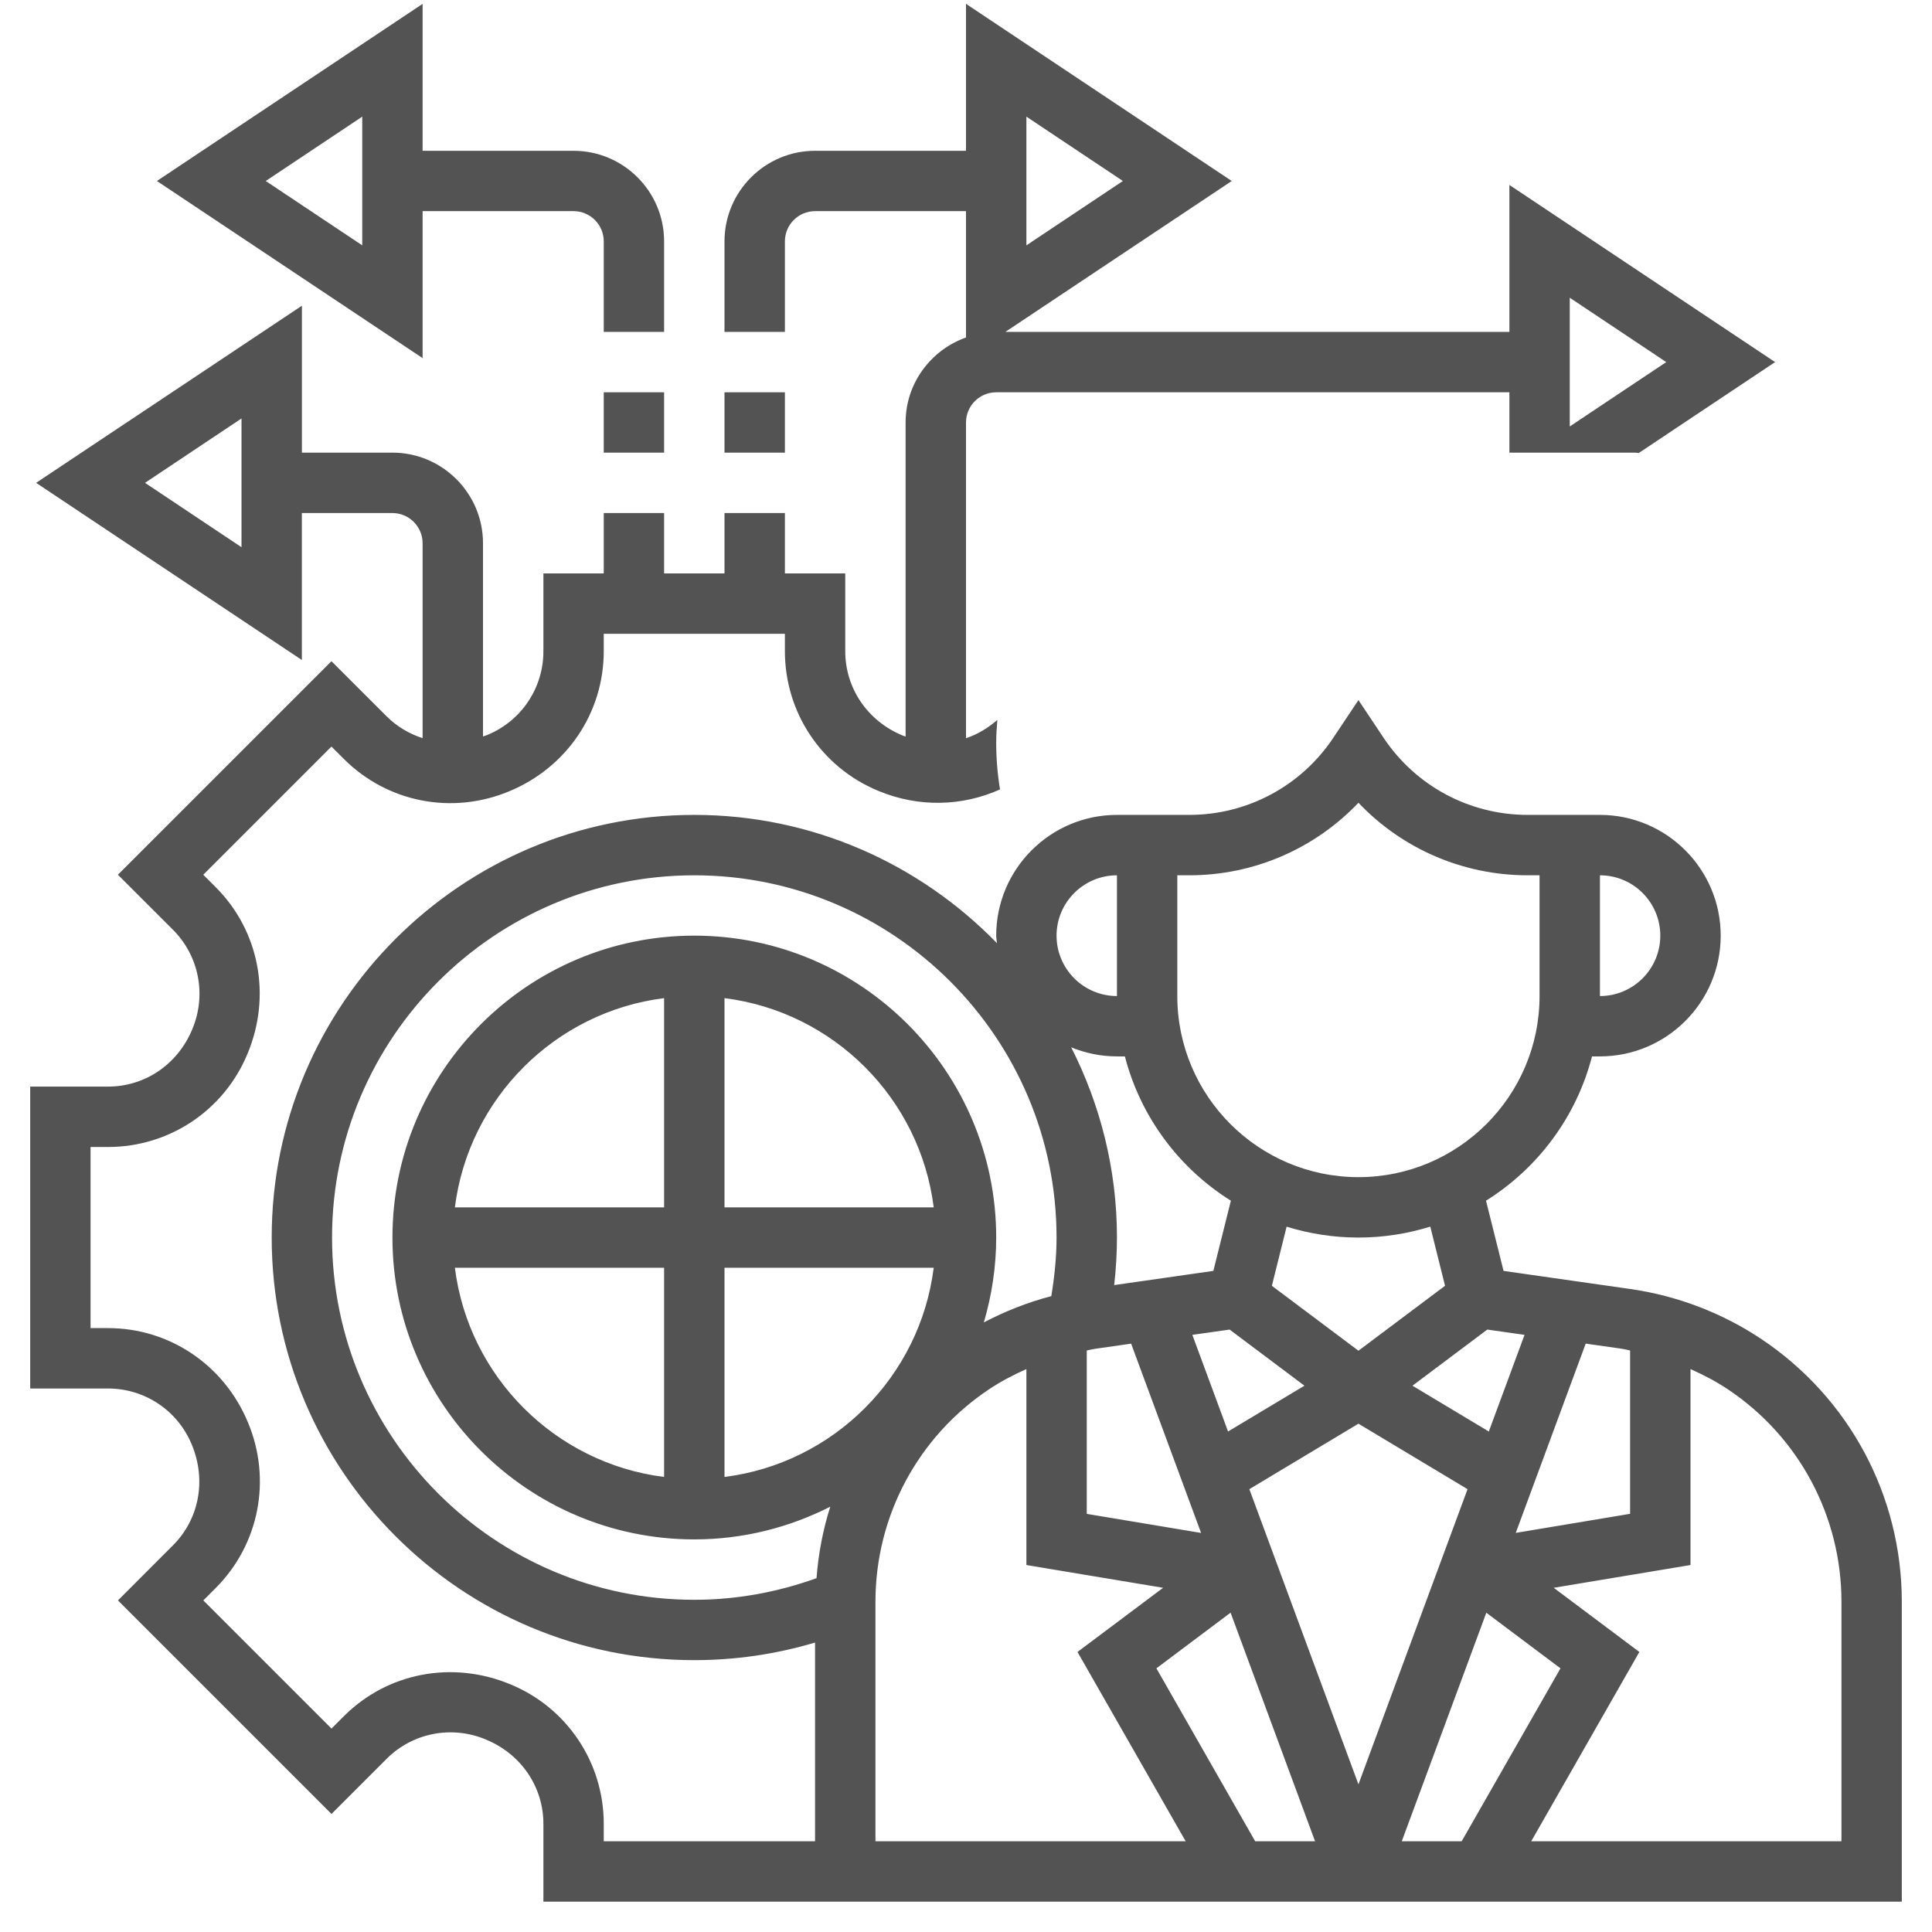
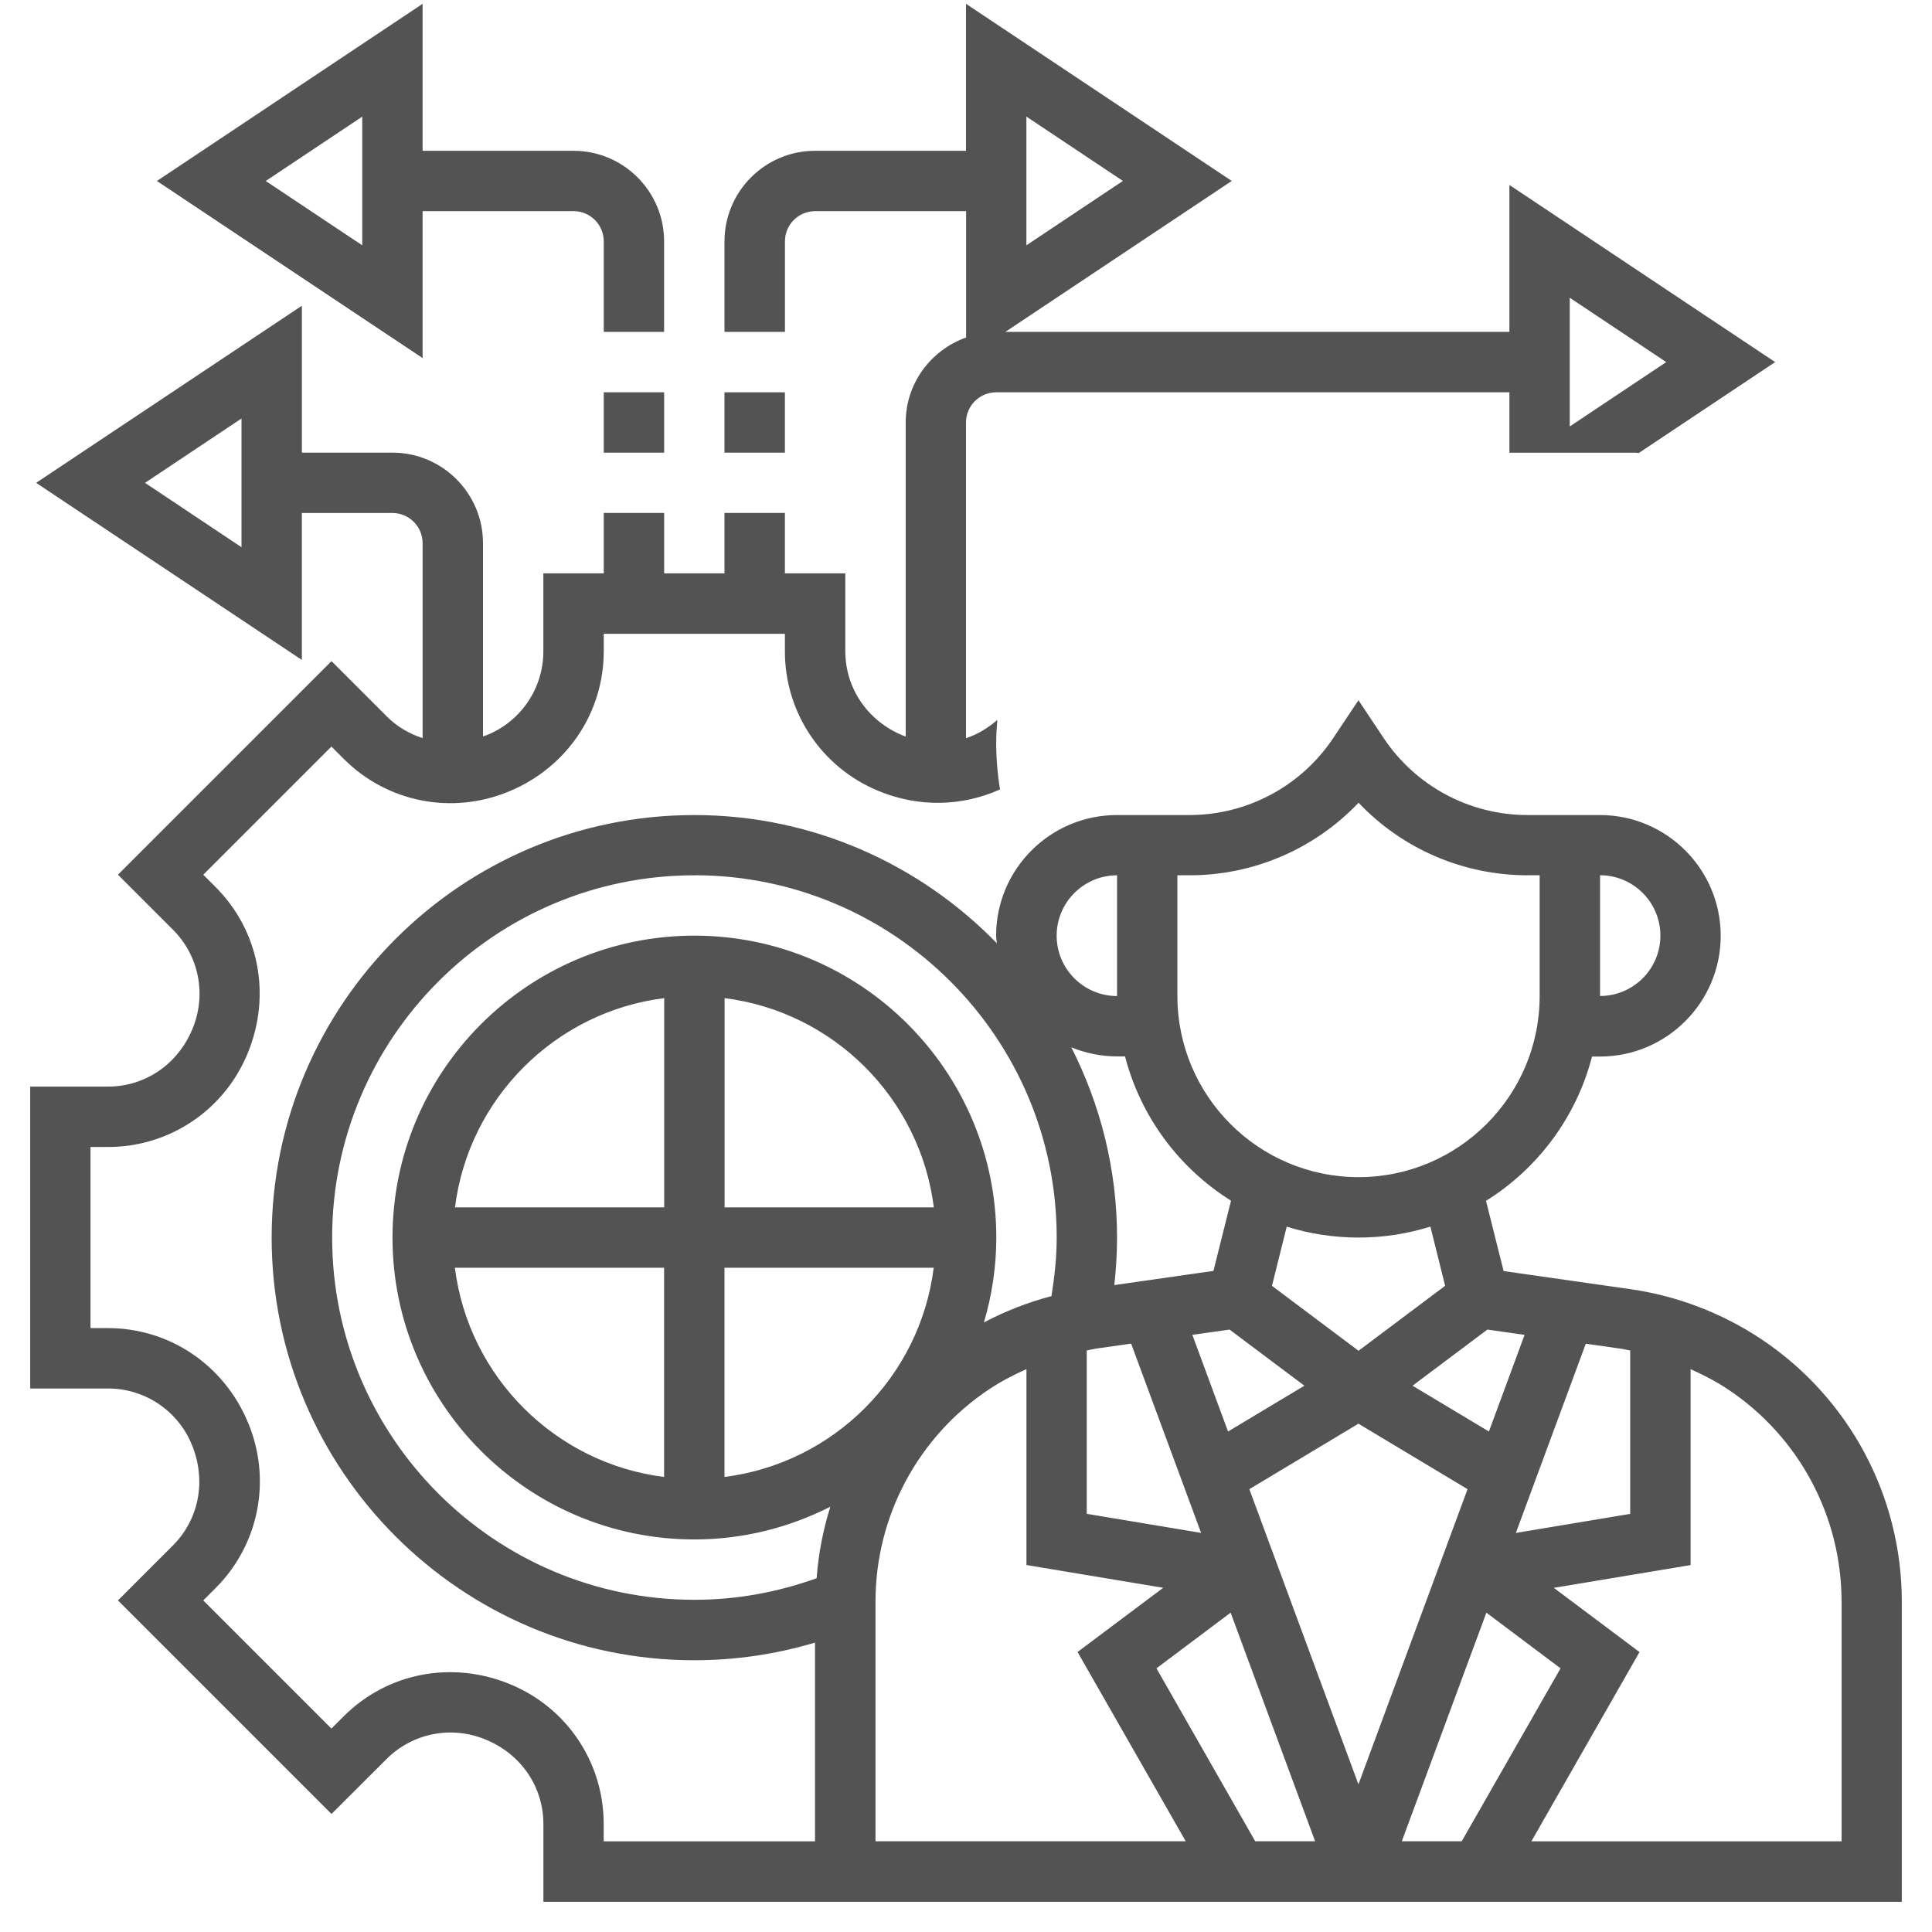
- <svg xmlns="http://www.w3.org/2000/svg" width="38" height="38" viewBox="0 0 38 38" fill="none">
-   <path d="M11.875 4.747C11.875 4.419 11.609 4.153 11.281 4.153H8.312V7.044L3.086 3.56L8.312 0.076V2.966H11.281C12.263 2.966 13.062 3.765 13.062 4.747V6.528H11.875V4.747ZM7.125 2.294L5.227 3.56L7.125 4.826V2.294Z" fill="#535353" />
-   <path d="M13.062 7.716H11.875V8.903H13.062V7.716Z" fill="#535353" />
-   <path d="M2.124 21.372C2.848 21.372 3.494 20.94 3.783 20.242C4.065 19.568 3.915 18.801 3.402 18.287L2.319 17.205L6.519 13.005L7.602 14.087C7.805 14.29 8.049 14.434 8.312 14.518V10.685C8.312 10.357 8.046 10.091 7.718 10.091H5.937V12.981L0.711 9.497L5.938 6.013V8.903H7.719C8.701 8.903 9.5 9.703 9.5 10.685V14.485C9.529 14.474 9.559 14.467 9.587 14.455C10.255 14.179 10.688 13.532 10.688 12.809V11.278H11.875V10.091H13.062V11.278H14.25V10.091H15.438V11.278H16.625V12.809C16.625 13.532 17.057 14.179 17.756 14.468C17.774 14.476 17.794 14.48 17.812 14.487V8.31C17.812 7.537 18.311 6.883 19 6.638V4.153H16.031C15.704 4.153 15.438 4.419 15.438 4.747V6.528H14.25V4.747C14.25 3.765 15.049 2.966 16.031 2.966H19V0.076L24.227 3.56L19.774 6.528H29.688V3.638L34.914 7.122L32.232 8.91C32.209 8.909 32.188 8.903 32.165 8.903H29.688V7.716H19.594C19.266 7.716 19 7.982 19 8.31V14.519C19.225 14.446 19.432 14.32 19.616 14.16C19.605 14.308 19.594 14.455 19.594 14.606C19.594 14.915 19.619 15.223 19.669 15.527C18.93 15.859 18.071 15.888 17.27 15.553C16.157 15.091 15.438 14.014 15.438 12.809V12.466H11.875V12.809C11.875 14.014 11.155 15.091 10.015 15.564C8.893 16.032 7.617 15.783 6.762 14.926L6.519 14.684L3.998 17.205L4.241 17.448C5.096 18.302 5.347 19.58 4.868 20.727C4.407 21.84 3.329 22.56 2.124 22.56H1.781V26.122H2.124C3.329 26.122 4.407 26.842 4.879 27.982C5.347 29.103 5.097 30.379 4.242 31.235L3.999 31.478L6.52 33.999L6.763 33.756C7.617 32.902 8.893 32.651 10.042 33.13C11.155 33.59 11.875 34.668 11.875 35.873V36.216H16.031V32.307C15.264 32.535 14.469 32.653 13.656 32.653C9.072 32.653 5.344 28.925 5.344 24.341C5.344 19.757 9.072 16.028 13.656 16.028C15.989 16.028 18.098 16.998 19.609 18.551C19.606 18.501 19.594 18.454 19.594 18.403C19.594 17.094 20.659 16.028 21.969 16.028H22.562H23.391C24.533 16.028 25.592 15.461 26.225 14.511L26.719 13.77L27.213 14.511C27.846 15.461 28.905 16.028 30.047 16.028H30.875H31.469C32.779 16.028 33.844 17.094 33.844 18.403C33.844 19.713 32.779 20.778 31.469 20.778H31.313C31.004 21.97 30.246 22.98 29.228 23.616L29.573 24.997L32.073 25.354C32.985 25.485 33.873 25.823 34.64 26.335C36.372 27.49 37.406 29.422 37.406 31.504V37.403H10.688V35.873C10.688 35.15 10.255 34.503 9.557 34.214C8.883 33.932 8.116 34.081 7.602 34.596L6.52 35.678L2.32 31.478L3.402 30.395C3.915 29.882 4.065 29.115 3.771 28.41C3.494 27.742 2.848 27.31 2.124 27.31H0.594V21.372H2.124ZM4.75 8.231L2.852 9.497L4.75 10.763V8.231ZM20.188 4.826L22.086 3.56L20.188 2.294V4.826ZM30.875 8.388L32.773 7.122L30.875 5.856V8.388ZM24.185 26.151L23.452 26.255L24.154 28.156L25.657 27.255L24.185 26.151ZM21.534 26.53C21.48 26.538 21.428 26.553 21.375 26.562V29.776L23.624 30.151L22.248 26.428L21.534 26.53ZM26.719 28.002L24.573 29.29L26.719 35.096L28.865 29.29L26.719 28.002ZM27.571 36.216H28.749L30.693 32.814L29.234 31.72L27.571 36.216ZM24.204 31.719L22.745 32.814L24.688 36.216H25.866L24.204 31.719ZM21.193 32.492L22.877 31.23L20.188 30.782V26.928C19.934 27.042 19.687 27.169 19.457 27.323C18.055 28.257 17.219 29.82 17.219 31.504V36.216H23.321L21.193 32.492ZM18.365 24.935H14.25V29.05C16.395 28.78 18.096 27.079 18.365 24.935ZM13.062 24.935H8.947C9.216 27.079 10.918 28.78 13.062 29.05V24.935ZM13.062 23.747V19.632C10.918 19.901 9.217 21.602 8.947 23.747H13.062ZM14.25 23.747H18.365C18.096 21.602 16.395 19.901 14.25 19.632V23.747ZM13.656 17.216C9.727 17.216 6.531 20.412 6.531 24.341C6.531 28.27 9.727 31.466 13.656 31.466C14.485 31.466 15.29 31.317 16.06 31.041C16.096 30.559 16.187 30.088 16.33 29.635C15.525 30.043 14.619 30.278 13.656 30.278C10.382 30.278 7.719 27.615 7.719 24.341C7.719 21.067 10.382 18.403 13.656 18.403C16.93 18.403 19.594 21.067 19.594 24.341C19.594 24.92 19.506 25.48 19.351 26.01C19.772 25.789 20.218 25.614 20.678 25.493C20.74 25.113 20.781 24.729 20.781 24.341C20.781 20.412 17.585 17.216 13.656 17.216ZM21.969 24.341C21.969 24.654 21.949 24.966 21.915 25.276L23.865 24.997L24.21 23.616C23.192 22.98 22.434 21.97 22.125 20.778H21.969C21.65 20.778 21.346 20.713 21.069 20.599C21.64 21.726 21.969 22.994 21.969 24.341ZM20.781 18.403C20.781 19.058 21.314 19.591 21.969 19.591V17.216C21.314 17.216 20.781 17.748 20.781 18.403ZM32.656 18.403C32.656 17.748 32.124 17.216 31.469 17.216V19.591C32.124 19.591 32.656 19.058 32.656 18.403ZM30.281 19.591V17.216H30.047C28.774 17.216 27.577 16.693 26.719 15.789C25.86 16.693 24.663 17.216 23.391 17.216H23.156V19.591C23.156 21.556 24.754 23.153 26.719 23.153C28.683 23.153 30.281 21.556 30.281 19.591ZM26.719 24.341C26.227 24.341 25.752 24.265 25.306 24.127L25.016 25.29L26.719 26.567L28.422 25.29L28.132 24.126C27.685 24.265 27.21 24.341 26.719 24.341ZM29.253 26.151L27.781 27.255L29.283 28.156L29.986 26.255L29.253 26.151ZM31.189 26.427L29.813 30.15L32.062 29.775V26.562C32.01 26.552 31.957 26.537 31.904 26.529L31.189 26.427ZM36.219 31.504C36.219 29.82 35.382 28.257 33.981 27.323C33.751 27.169 33.504 27.042 33.25 26.928V30.782L30.56 31.23L32.244 32.492L30.117 36.216H36.219V31.504Z" fill="#535353" />
-   <path d="M15.438 7.716H14.25V8.903H15.438V7.716Z" fill="#535353" />
+ <svg xmlns="http://www.w3.org/2000/svg" width="38" height="38" fill="none">
+   <path d="M11.875 4.747a.594.594 0 0 0-.594-.594H8.312v2.89L3.086 3.56 8.312.075V2.966h2.969c.982 0 1.781.799 1.781 1.781v1.781H11.875V4.747Zm-4.75-2.453L5.227 3.56 7.125 4.825V2.294ZM13.062 7.716H11.875v1.187h1.188V7.716Z" fill="#535353" />
+   <path d="M2.124 21.372c.724 0 1.37-.432 1.66-1.131.282-.674.132-1.441-.382-1.955l-1.082-1.082 4.2-4.2 1.082 1.082c.203.204.447.347.71.432v-3.834a.594.594 0 0 0-.594-.594H5.937v2.89L.711 9.497 5.938 6.013v2.89h1.781c.982 0 1.781.799 1.781 1.781v3.8c.029-.011.059-.017.087-.03a1.776 1.776 0 0 0 1.1-1.647v-1.53h1.188v-1.188h1.188v1.188H14.25v-1.188h1.188v1.188h1.188v1.53c0 .724.432 1.37 1.131 1.659.018.008.038.012.057.019V8.31c0-.773.498-1.426 1.188-1.672V4.153h-2.969a.594.594 0 0 0-.594.594v1.781H14.25V4.747c0-.982.799-1.781 1.781-1.781H19V.075l5.227 3.484-4.453 2.969h9.914V3.638l5.227 3.484-2.682 1.788c-.023-.001-.044-.006-.068-.006h-2.477V7.716H19.594A.594.594 0 0 0 19 8.31v6.209c.225-.073.432-.199.616-.359-.011.148-.022.295-.022.446a5.75 5.75 0 0 0 .075.921c-.739.333-1.598.361-2.399.026a2.963 2.963 0 0 1-1.832-2.744v-.343H11.875v.343c0 1.205-.72 2.283-1.86 2.756-1.122.468-2.398.218-3.253-.638l-.243-.243-2.521 2.521.243.243c.855.855 1.105 2.132.626 3.279-.461 1.113-1.538 1.833-2.744 1.833h-.343v3.562h.343c1.205 0 2.283.72 2.756 1.86.468 1.12.217 2.397-.638 3.253l-.243.243 2.521 2.521.243-.243c.854-.854 2.13-1.105 3.279-.626 1.113.461 1.833 1.538 1.833 2.744v.343h4.156v-3.909a8.291 8.291 0 0 1-2.375.347c-4.584 0-8.312-3.729-8.312-8.312 0-4.584 3.729-8.312 8.312-8.312 2.333 0 4.441.97 5.952 2.522-.003-.049-.015-.097-.015-.147 0-1.31 1.065-2.375 2.375-2.375H23.391c1.142 0 2.201-.567 2.834-1.517l.494-.741.494.741a3.399 3.399 0 0 0 2.834 1.517h1.422c1.31 0 2.375 1.065 2.375 2.375s-1.065 2.375-2.375 2.375h-.156c-.308 1.192-1.066 2.202-2.085 2.838l.346 1.381 2.499.357c.913.131 1.8.47 2.567.981a6.201 6.201 0 0 1 2.766 5.169v5.899H10.688v-1.53c0-.724-.432-1.37-1.131-1.659-.674-.282-1.441-.132-1.955.382L6.52 35.678l-4.2-4.2 1.082-1.082c.513-.514.663-1.281.369-1.986a1.778 1.778 0 0 0-1.647-1.1H.594v-5.938h1.53ZM4.75 8.231 2.852 9.497 4.75 10.763V8.231Zm15.438-3.406 1.898-1.266-1.898-1.266v2.532ZM30.875 8.388l1.898-1.266-1.898-1.266V8.388Zm-6.69 17.763-.733.104.702 1.901 1.502-.901-1.472-1.104Zm-2.651.379c-.053.008-.105.022-.159.032v3.213l2.249.375-1.376-3.723-.715.102Zm5.185 1.472-2.146 1.288 2.146 5.806 2.146-5.806-2.146-1.288Zm.853 8.214h1.178l1.944-3.402-1.459-1.095-1.663 4.496Zm-3.367-4.497-1.459 1.095 1.943 3.402h1.178l-1.662-4.497Zm-3.011.774 1.685-1.263-2.69-.448v-3.853c-.254.113-.5.241-.731.394a5.016 5.016 0 0 0-2.238 4.181v4.712h6.102l-2.128-3.723Zm-2.827-7.558H14.25V29.05c2.145-.27 3.846-1.971 4.115-4.115Zm-5.303 0H8.947c.269 2.145 1.971 3.846 4.115 4.115v-4.115Zm0-1.188v-4.115c-2.145.269-3.846 1.971-4.115 4.115h4.115Zm1.188 0h4.115c-.269-2.145-1.971-3.846-4.115-4.115v4.115Zm-.594-6.531c-3.929 0-7.125 3.196-7.125 7.125 0 3.929 3.196 7.125 7.125 7.125.829 0 1.634-.148 2.404-.424a6.216 6.216 0 0 1 .27-1.407c-.804.408-1.711.644-2.674.644-3.274 0-5.938-2.663-5.938-5.938 0-3.274 2.664-5.938 5.938-5.938 3.274 0 5.938 2.664 5.938 5.938 0 .58-.087 1.139-.243 1.669a6.286 6.286 0 0 1 1.328-.517c.061-.38.103-.764.103-1.153 0-3.929-3.196-7.125-7.125-7.125Zm8.313 7.125c0 .313-.02.625-.054.935l1.95-.279.346-1.381c-1.018-.637-1.776-1.646-2.085-2.838h-.157a2.366 2.366 0 0 1-.9-.179c.571 1.126.9 2.395.9 3.742Zm-1.188-5.938c0 .655.533 1.188 1.188 1.188v-2.375c-.655 0-1.188.533-1.188 1.188Zm11.875 0c0-.655-.532-1.188-1.187-1.188v2.375c.655 0 1.187-.533 1.187-1.188Zm-2.375 1.188v-2.375h-.234c-1.272 0-2.469-.522-3.328-1.427a4.583 4.583 0 0 1-3.328 1.427h-.235v2.375c0 1.965 1.598 3.562 3.563 3.562 1.965 0 3.562-1.598 3.562-3.562Zm-3.562 4.75a4.745 4.745 0 0 1-1.413-.214l-.29 1.164 1.703 1.277 1.703-1.278-.29-1.164a4.733 4.733 0 0 1-1.413.215Zm2.534 1.81-1.472 1.104 1.502.901.702-1.901-.733-.104Zm1.936.277-1.376 3.723 2.249-.375v-3.213c-.053-.01-.105-.024-.159-.032l-.715-.102Zm5.03 5.077a5.014 5.014 0 0 0-2.238-4.181c-.23-.153-.477-.281-.731-.394v3.853l-2.69.448 1.685 1.263-2.127 3.723h6.102v-4.712Z" fill="#535353" />
+   <path d="M15.438 7.716H14.25v1.187h1.188V7.716Z" fill="#535353" />
</svg>
